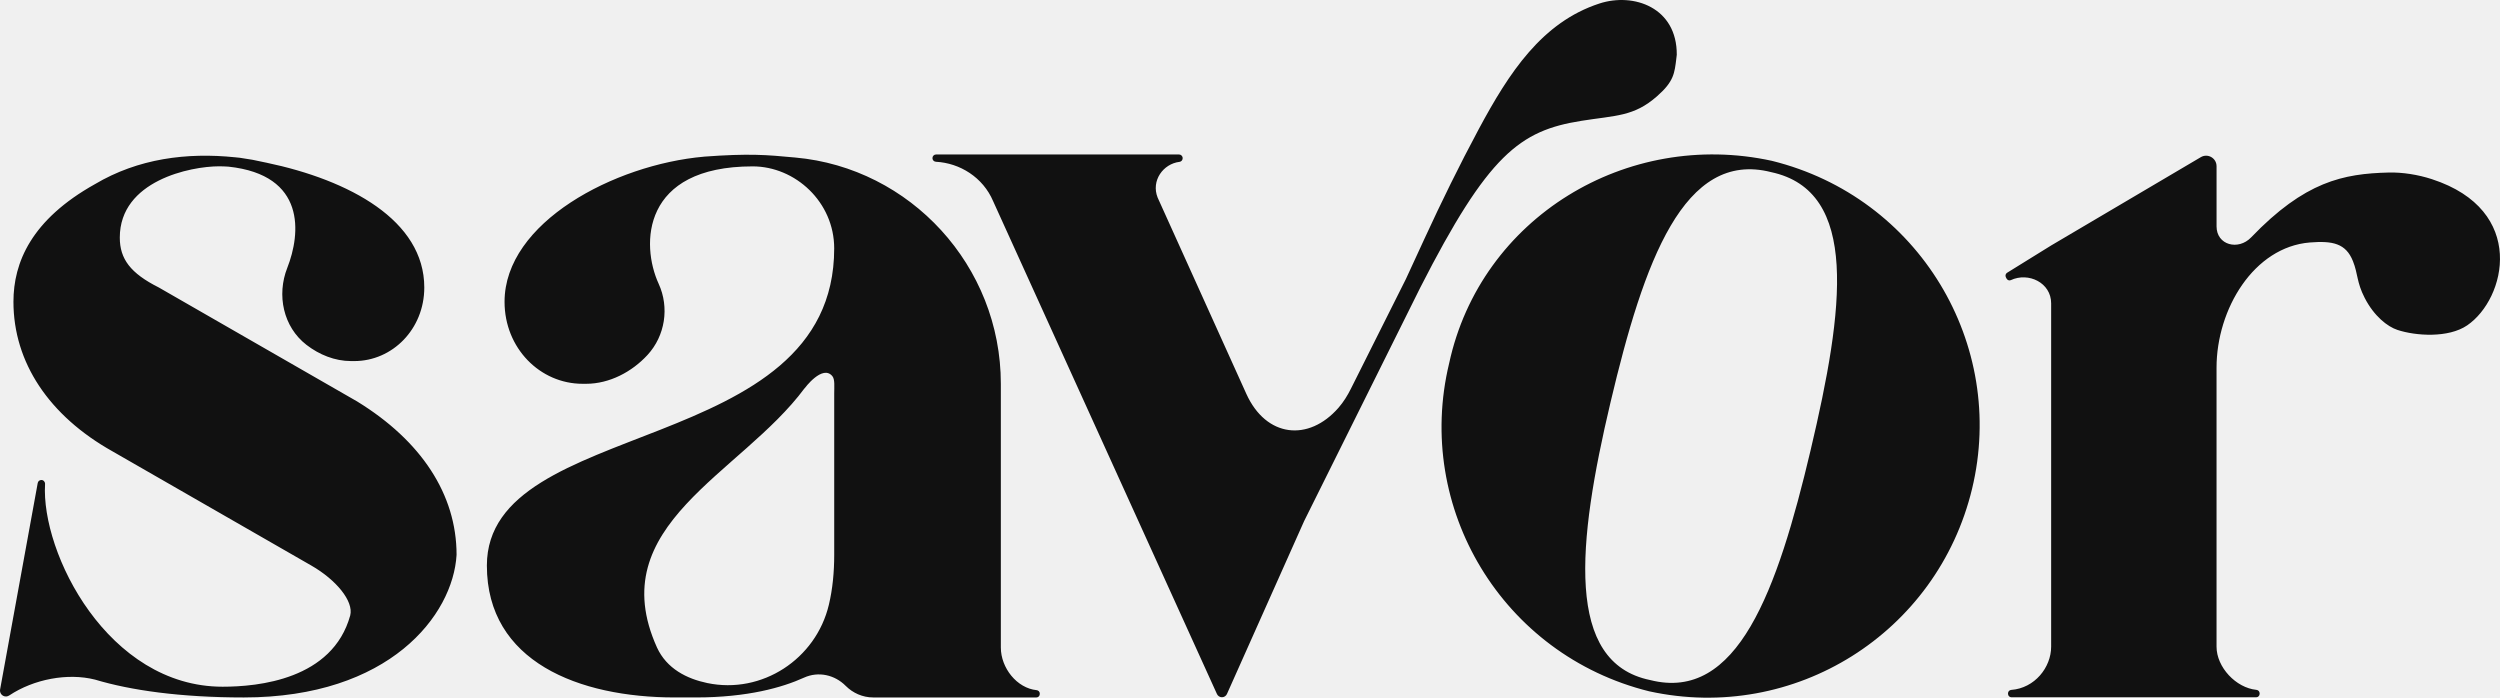
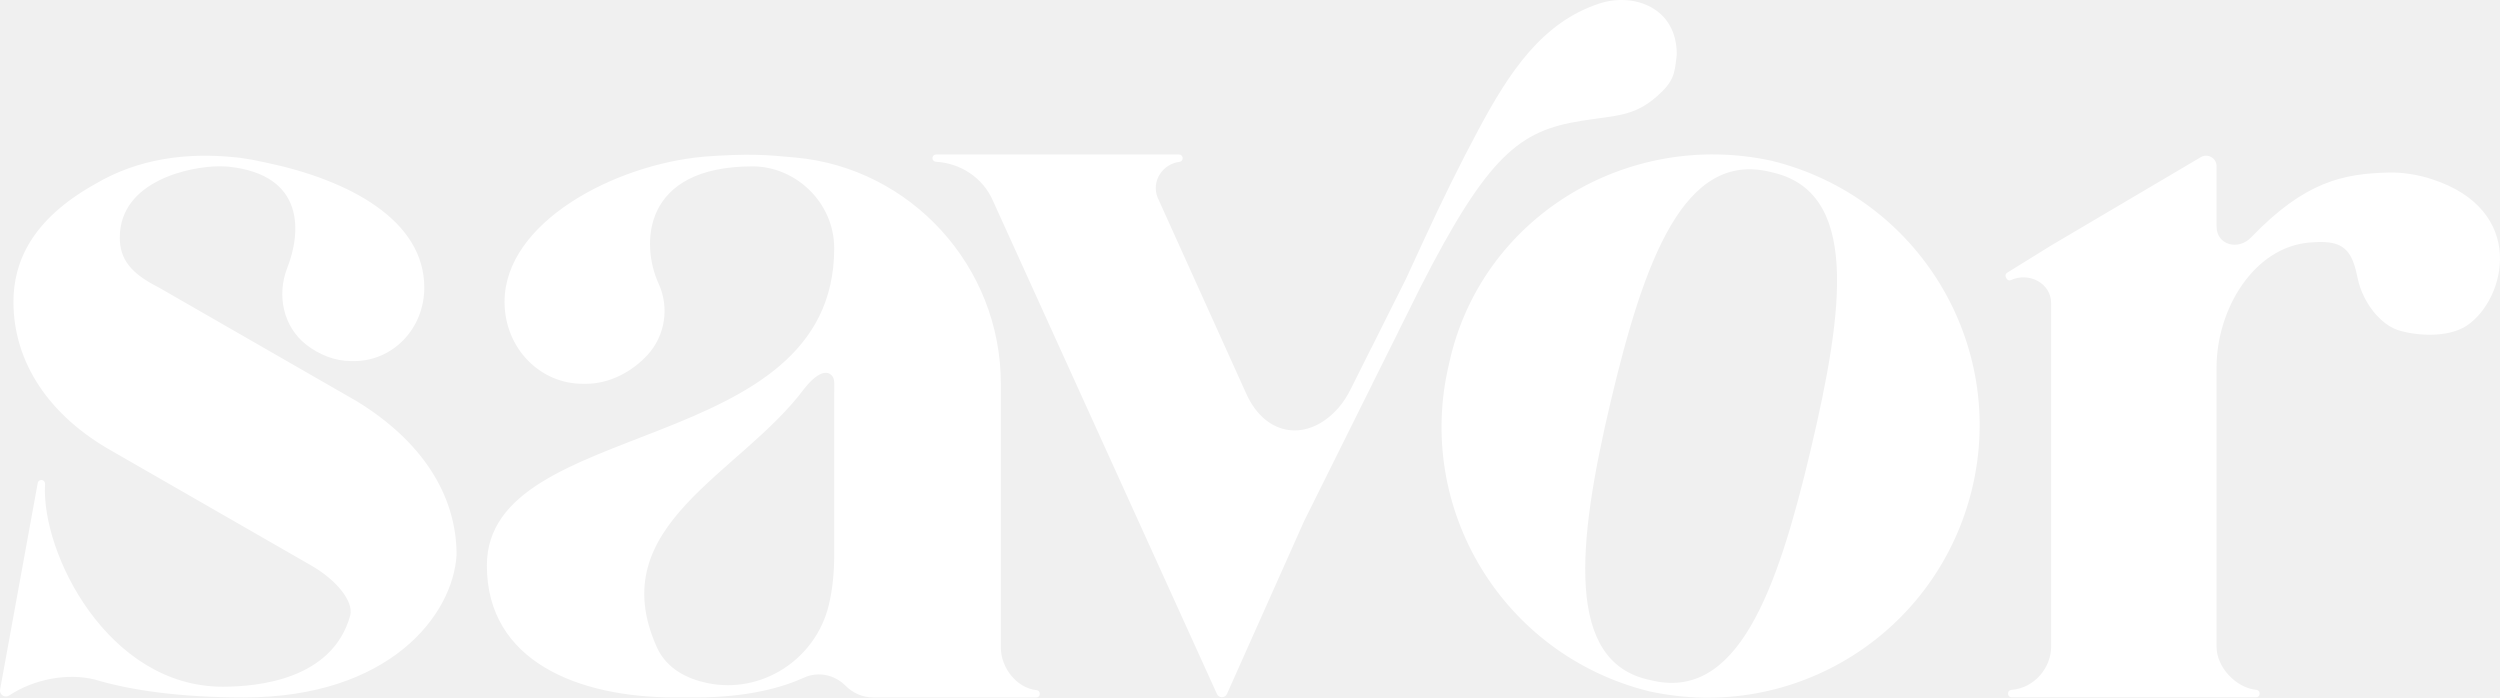
- <svg xmlns="http://www.w3.org/2000/svg" viewBox="0 0 172 48" fill="#111">
+ <svg xmlns="http://www.w3.org/2000/svg" viewBox="0 0 172 48" fill="#fff">
  <path d="M108.78 8.316c2.4-.382 3.62-.29 5.214-1.685 1.178-1.028 1.217-1.602 1.342-2.643l.026-.22c.02-3.25-2.96-4.297-5.323-3.526-3.956 1.292-6.212 4.75-8.308 8.656-1.324 2.468-2.556 4.984-3.728 7.528l-1.277 2.77-3.78 7.54c-.233.47-.512.922-.856 1.317-2.06 2.358-4.985 2.046-6.344-.96l-6.1-13.498c-.465-1.164.383-2.327 1.507-2.46.123-.014.214-.123.214-.247v-.01c0-.137-.112-.25-.25-.25H64.402c-.138 0-.25.11-.25.25s.107.245.243.252c1.638.087 3.234 1.065 3.933 2.713l15.398 33.905c.062.135.196.222.344.222.147 0 .283-.088.344-.224l5.31-11.896 7.987-16.056c4.675-9.168 6.863-10.807 11.064-11.476l.003.002zM167.326 12.33c-.97-.317-2.038-.483-2.98-.46-3.13.077-5.77.613-9.465 4.46-.888.927-2.382.533-2.382-.756v-4.138c0-.56-.605-.906-1.083-.623l-10.296 6.075-3.03 1.877c-.104.064-.142.197-.088.305l.045.09c.055.11.187.166.296.114 1.215-.57 2.776.177 2.776 1.595v23.62c0 1.43-1.13 2.854-2.742 2.976-.125.01-.225.108-.225.234v.04c0 .128.106.234.234.234h16.843c.13 0 .233-.106.233-.235v-.04c0-.127-.098-.225-.222-.236-1.404-.138-2.742-1.555-2.742-2.973V25.298c0-4.037 2.568-8.305 6.425-8.616 1.558-.123 2.47.057 2.96 1.286.354.887.248 1.437.805 2.523.652 1.27 1.574 1.982 2.256 2.207 1.253.415 3.506.57 4.798-.313 2.67-1.822 4.13-7.92-2.418-10.055h.002zM24.584 27.627L10.928 19.78c-1.952-.98-2.686-1.962-2.686-3.435 0-3.92 4.876-4.903 6.83-4.903.216 0 .428.01.64.023 5.362.568 4.98 4.605 4.054 6.96-.742 1.88-.278 4.064 1.317 5.3.876.678 1.956 1.117 3.07 1.117h.22c2.625 0 4.818-2.2 4.818-5.063 0-4.615-5.135-7.388-10.878-8.59l-.024-.005-.042-.008c-.764-.167-.966-.21-1.752-.322-.074-.01-.314-.032-.314-.032-3.324-.344-6.675.082-9.646 1.846-4.386 2.45-5.61 5.395-5.61 8.092 0 4.168 2.442 7.847 6.828 10.3l13.663 7.848c1.708.98 2.925 2.45 2.68 3.432-1.217 4.415-6.338 4.906-8.78 4.906-7.89 0-12.503-9.198-12.216-13.947.007-.15-.106-.276-.255-.276-.124 0-.23.09-.25.21l-2.588 14.2c-.033.18.057.36.22.443.132.066.288.053.41-.03 1.695-1.126 4.02-1.562 5.897-1.09 2.442.735 5.856 1.228 10.242 1.228 10.004 0 14.392-5.643 14.636-9.81 0-4.17-2.442-7.85-6.828-10.546v-.003zM121.916 11.067C111.94 8.884 101.87 14.965 99.7 25c-2.395 9.94 3.656 20.057 13.763 22.562 9.986 2.184 19.82-3.996 22.216-13.935 2.394-9.94-3.657-20.057-13.765-22.56zm2.658 19.89c-2.298 9.713-5.04 17.36-11.045 15.83-5.87-1.204-5.02-9.405-2.723-19.117 2.298-9.71 5.04-17.36 11.045-15.828 6.094 1.303 5.02 9.403 2.722 19.116zM71.32 47.483c-1.362-.137-2.462-1.535-2.462-2.932V26.405c0-8.117-6.228-14.856-14.143-15.567-2.01-.188-3.165-.29-6.292-.06v.002c-6.152.545-13.71 4.525-13.71 9.985 0 3.19 2.443 5.64 5.367 5.64h.244c1.61 0 3.154-.822 4.224-1.983 1.215-1.32 1.516-3.268.767-4.9-1.236-2.693-1.168-8.075 6.468-8.075 2.93 0 5.61 2.452 5.61 5.64 0 14.467-23.896 11.524-23.896 21.823 0 6.62 6.34 9.073 12.92 9.073h1.462c3.56 0 5.947-.684 7.44-1.362.98-.445 2.104-.2 2.865.566.487.49 1.16.797 1.894.797h11.23c.125 0 .228-.103.228-.23v-.04c0-.124-.097-.22-.217-.232v.003zm-13.926-9.308c0 1.187-.11 2.352-.368 3.432-.89 3.75-4.615 6.172-8.368 5.386-1.4-.294-2.786-.983-3.456-2.442-3.81-8.427 5.77-11.918 10.148-17.834v.008s1.242-1.685 1.92-.84c.177.22.124.706.124 1.187v11.105z" />
</svg>
